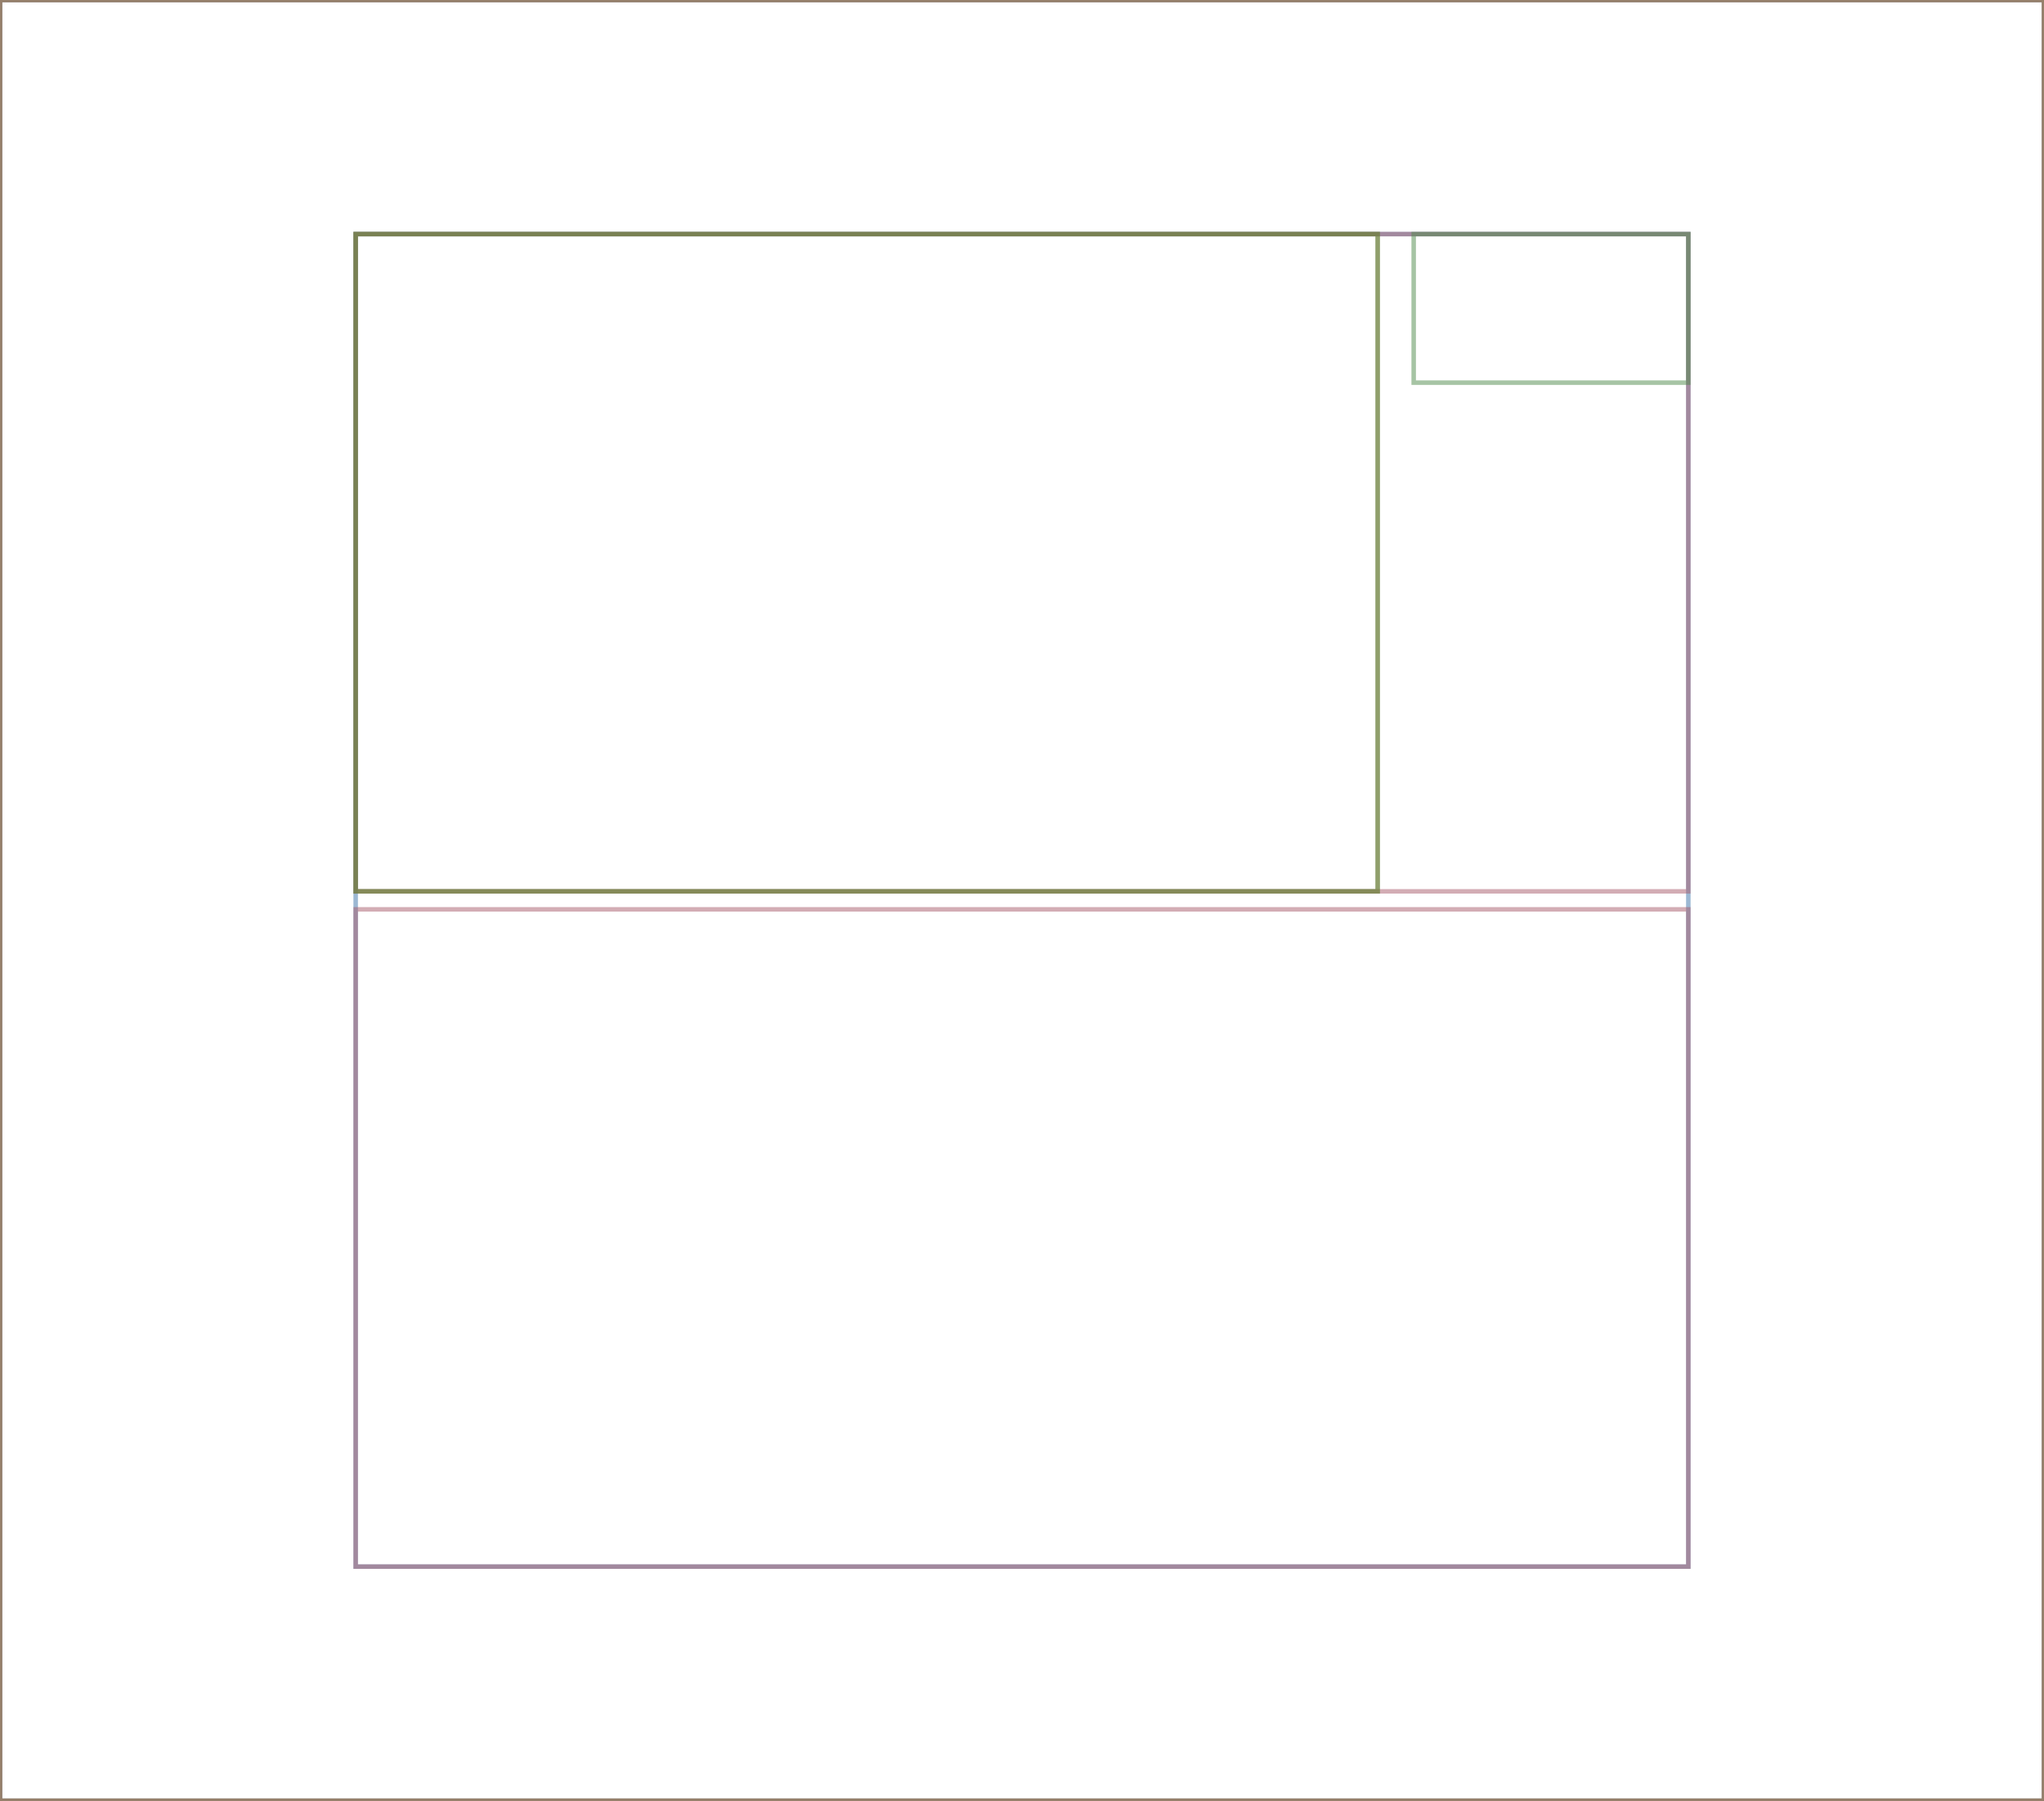
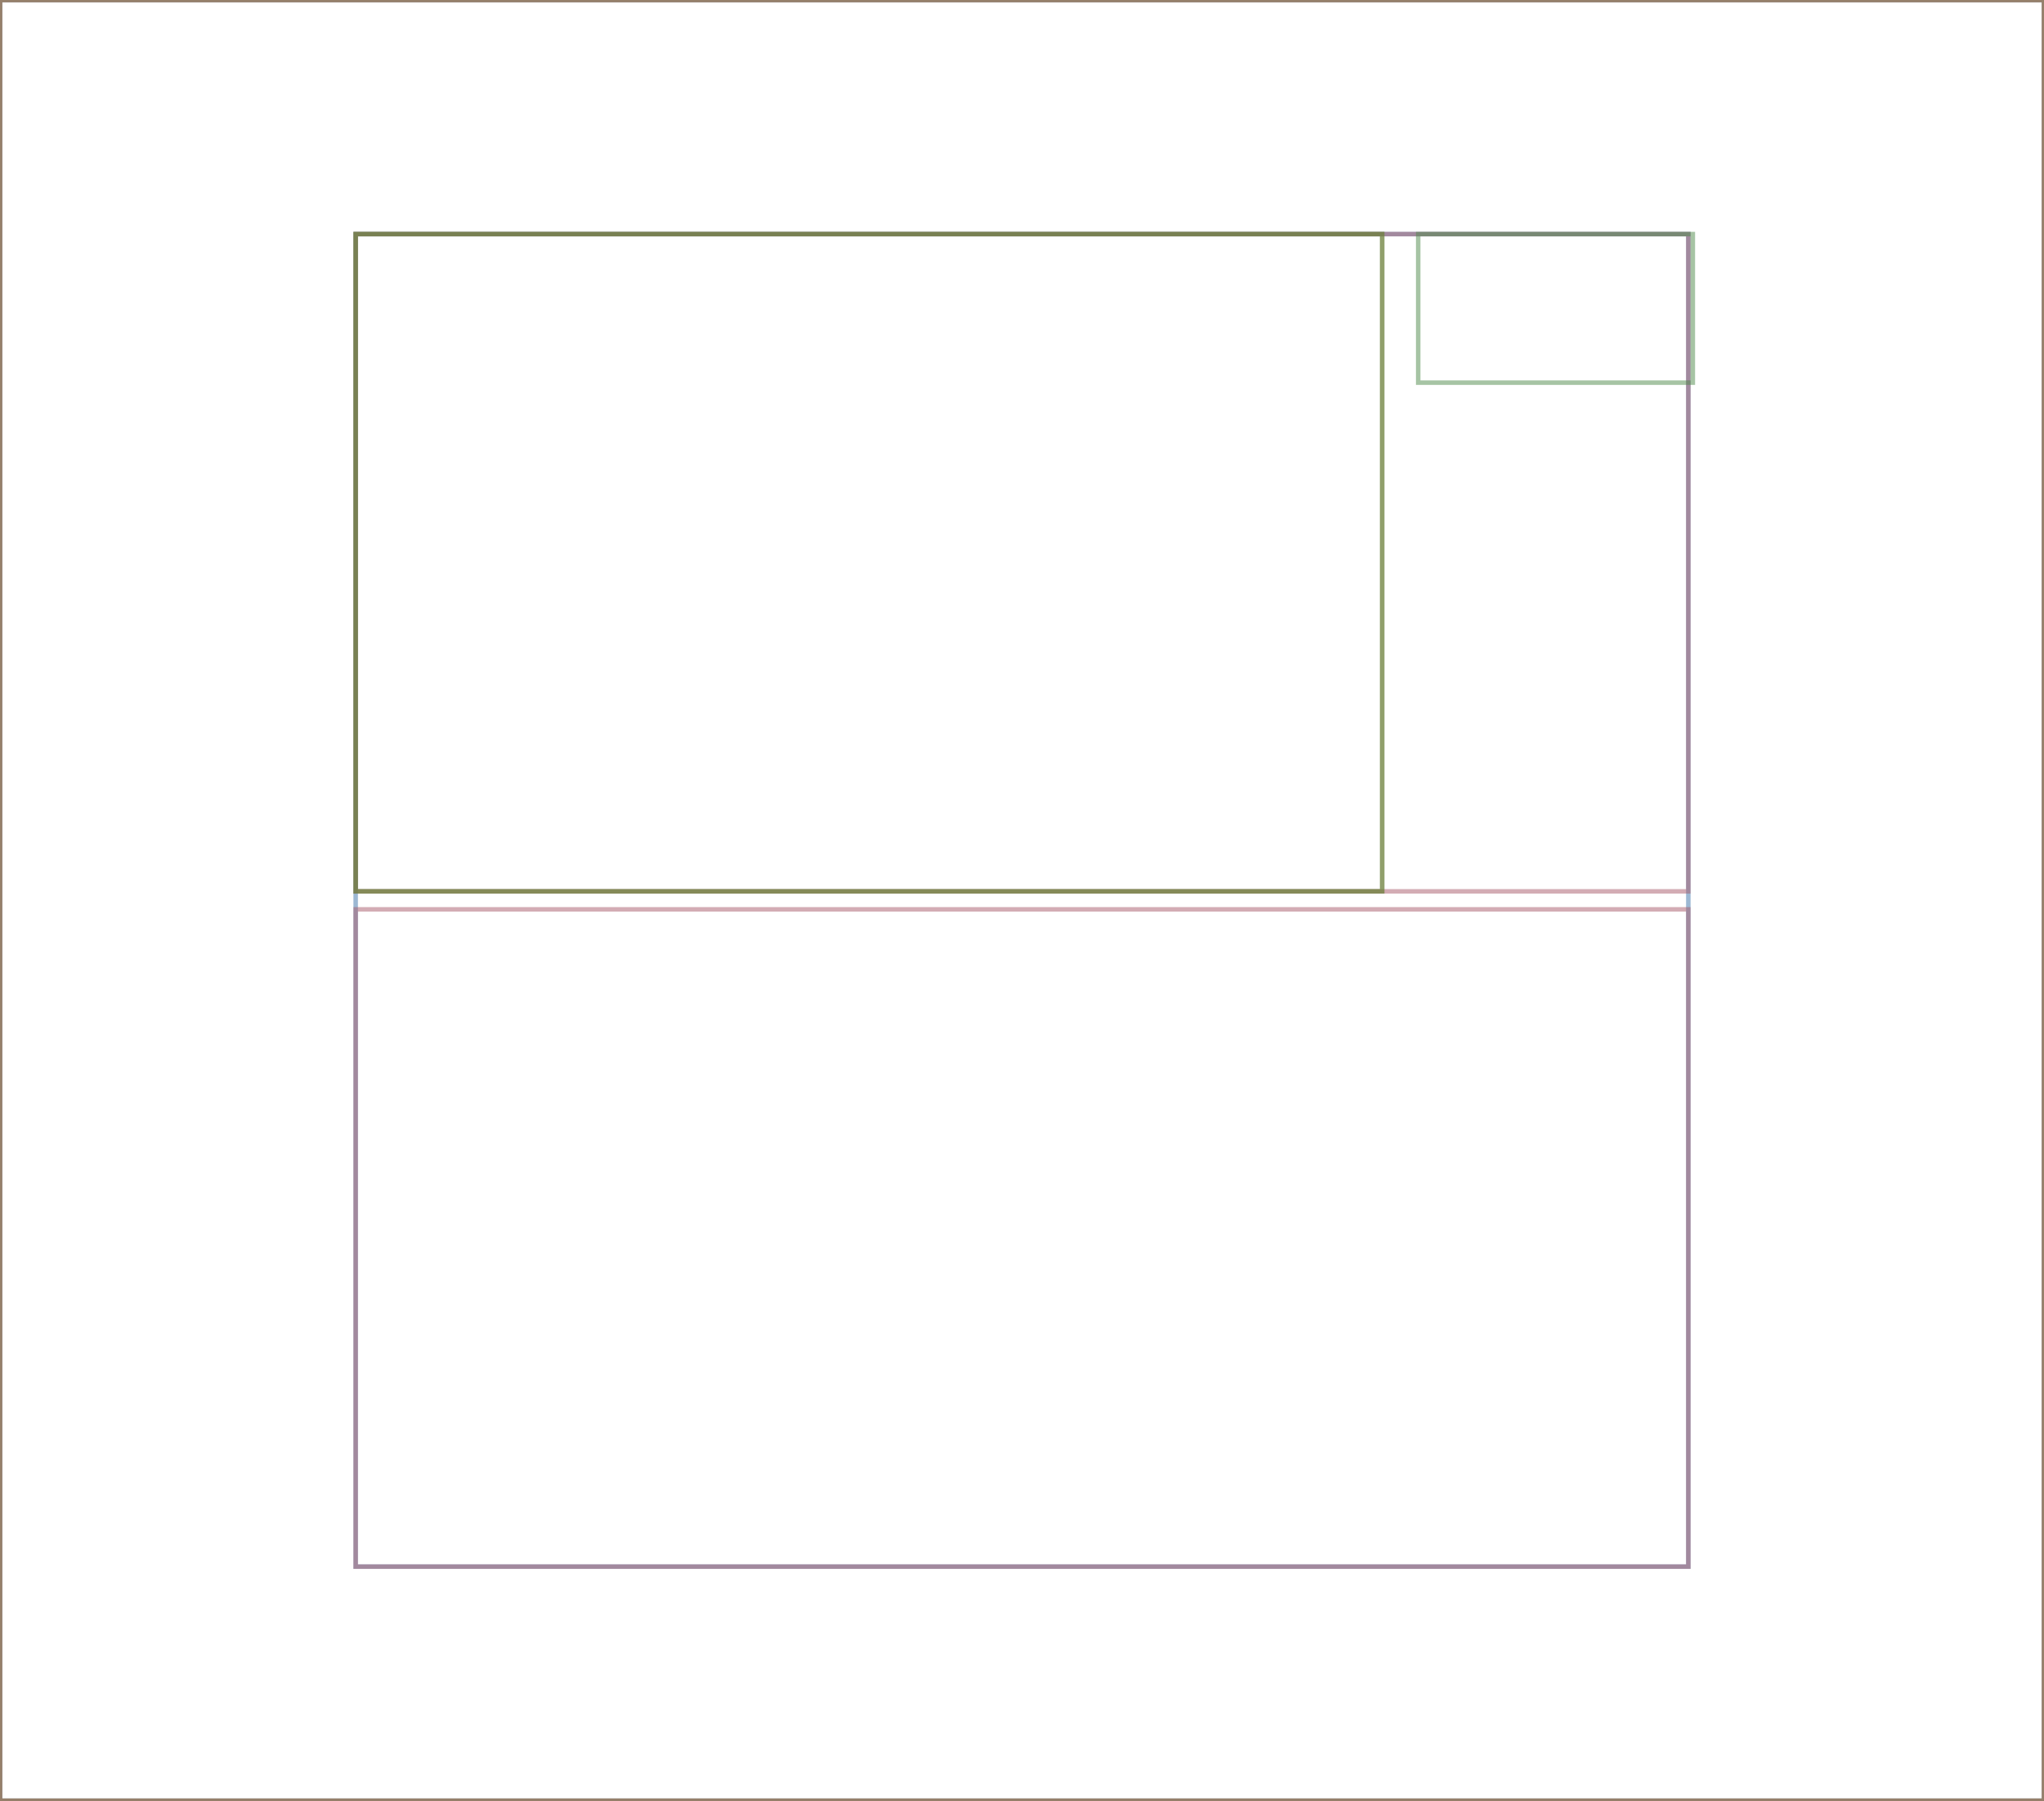
<svg xmlns="http://www.w3.org/2000/svg" viewBox="0 0 454 400" width="454" height="400" role="img" aria-label="TitleCard layout wireframe">
  <rect width="454" height="400" fill="#ffffff" />
  <g>
    <rect x="0" y="0" width="454" height="400" fill="none" fill-opacity="0" stroke="#5B6470" stroke-width="1" stroke-opacity="0.5" />
  </g>
  <g>
    <rect x="0" y="0" width="454" height="400" fill="none" fill-opacity="0" stroke="#2E7D6B" stroke-width="1" stroke-opacity="0.5" />
  </g>
  <g>
    <rect x="0" y="0" width="454" height="400" fill="none" fill-opacity="0" stroke="#8E6BA8" stroke-width="1" stroke-opacity="0.5" />
  </g>
  <g>
    <rect x="0" y="0" width="454" height="400" fill="none" fill-opacity="0" stroke="#B0813B" stroke-width="1" stroke-opacity="0.5" />
  </g>
  <g>
    <rect x="79" y="52" width="296" height="296" fill="none" fill-opacity="0" stroke="#3B72A8" stroke-width="1" stroke-opacity="0.5" />
  </g>
  <g>
    <rect x="79" y="52" width="296" height="146" fill="none" fill-opacity="0" stroke="#A85B6B" stroke-width="1" stroke-opacity="0.5" />
  </g>
  <g>
-     <rect x="79" y="52" width="227" height="146" fill="none" fill-opacity="0" stroke="#4F8A4A" stroke-width="1" stroke-opacity="0.5" />
+     <rect x="79" y="52" width="228" height="146" fill="none" fill-opacity="0" stroke="#4F8A4A" stroke-width="1" stroke-opacity="0.5" />
  </g>
  <g>
-     <rect x="79" y="52" width="227" height="146" fill="none" fill-opacity="0" stroke="#7A7A33" stroke-width="1" stroke-opacity="0.5" />
+     <rect x="79" y="52" width="228" height="146" fill="none" fill-opacity="0" stroke="#7A7A33" stroke-width="1" stroke-opacity="0.5" />
  </g>
  <g>
-     <rect x="314" y="52" width="61" height="33" fill="none" fill-opacity="0" stroke="#4F8A4A" stroke-width="1" stroke-opacity="0.5" />
+     <rect x="315" y="52" width="61" height="33" fill="none" fill-opacity="0" stroke="#4F8A4A" stroke-width="1" stroke-opacity="0.5" />
  </g>
  <g>
    <rect x="79" y="202" width="296" height="146" fill="none" fill-opacity="0" stroke="#A85B6B" stroke-width="1" stroke-opacity="0.5" />
  </g>
</svg>
